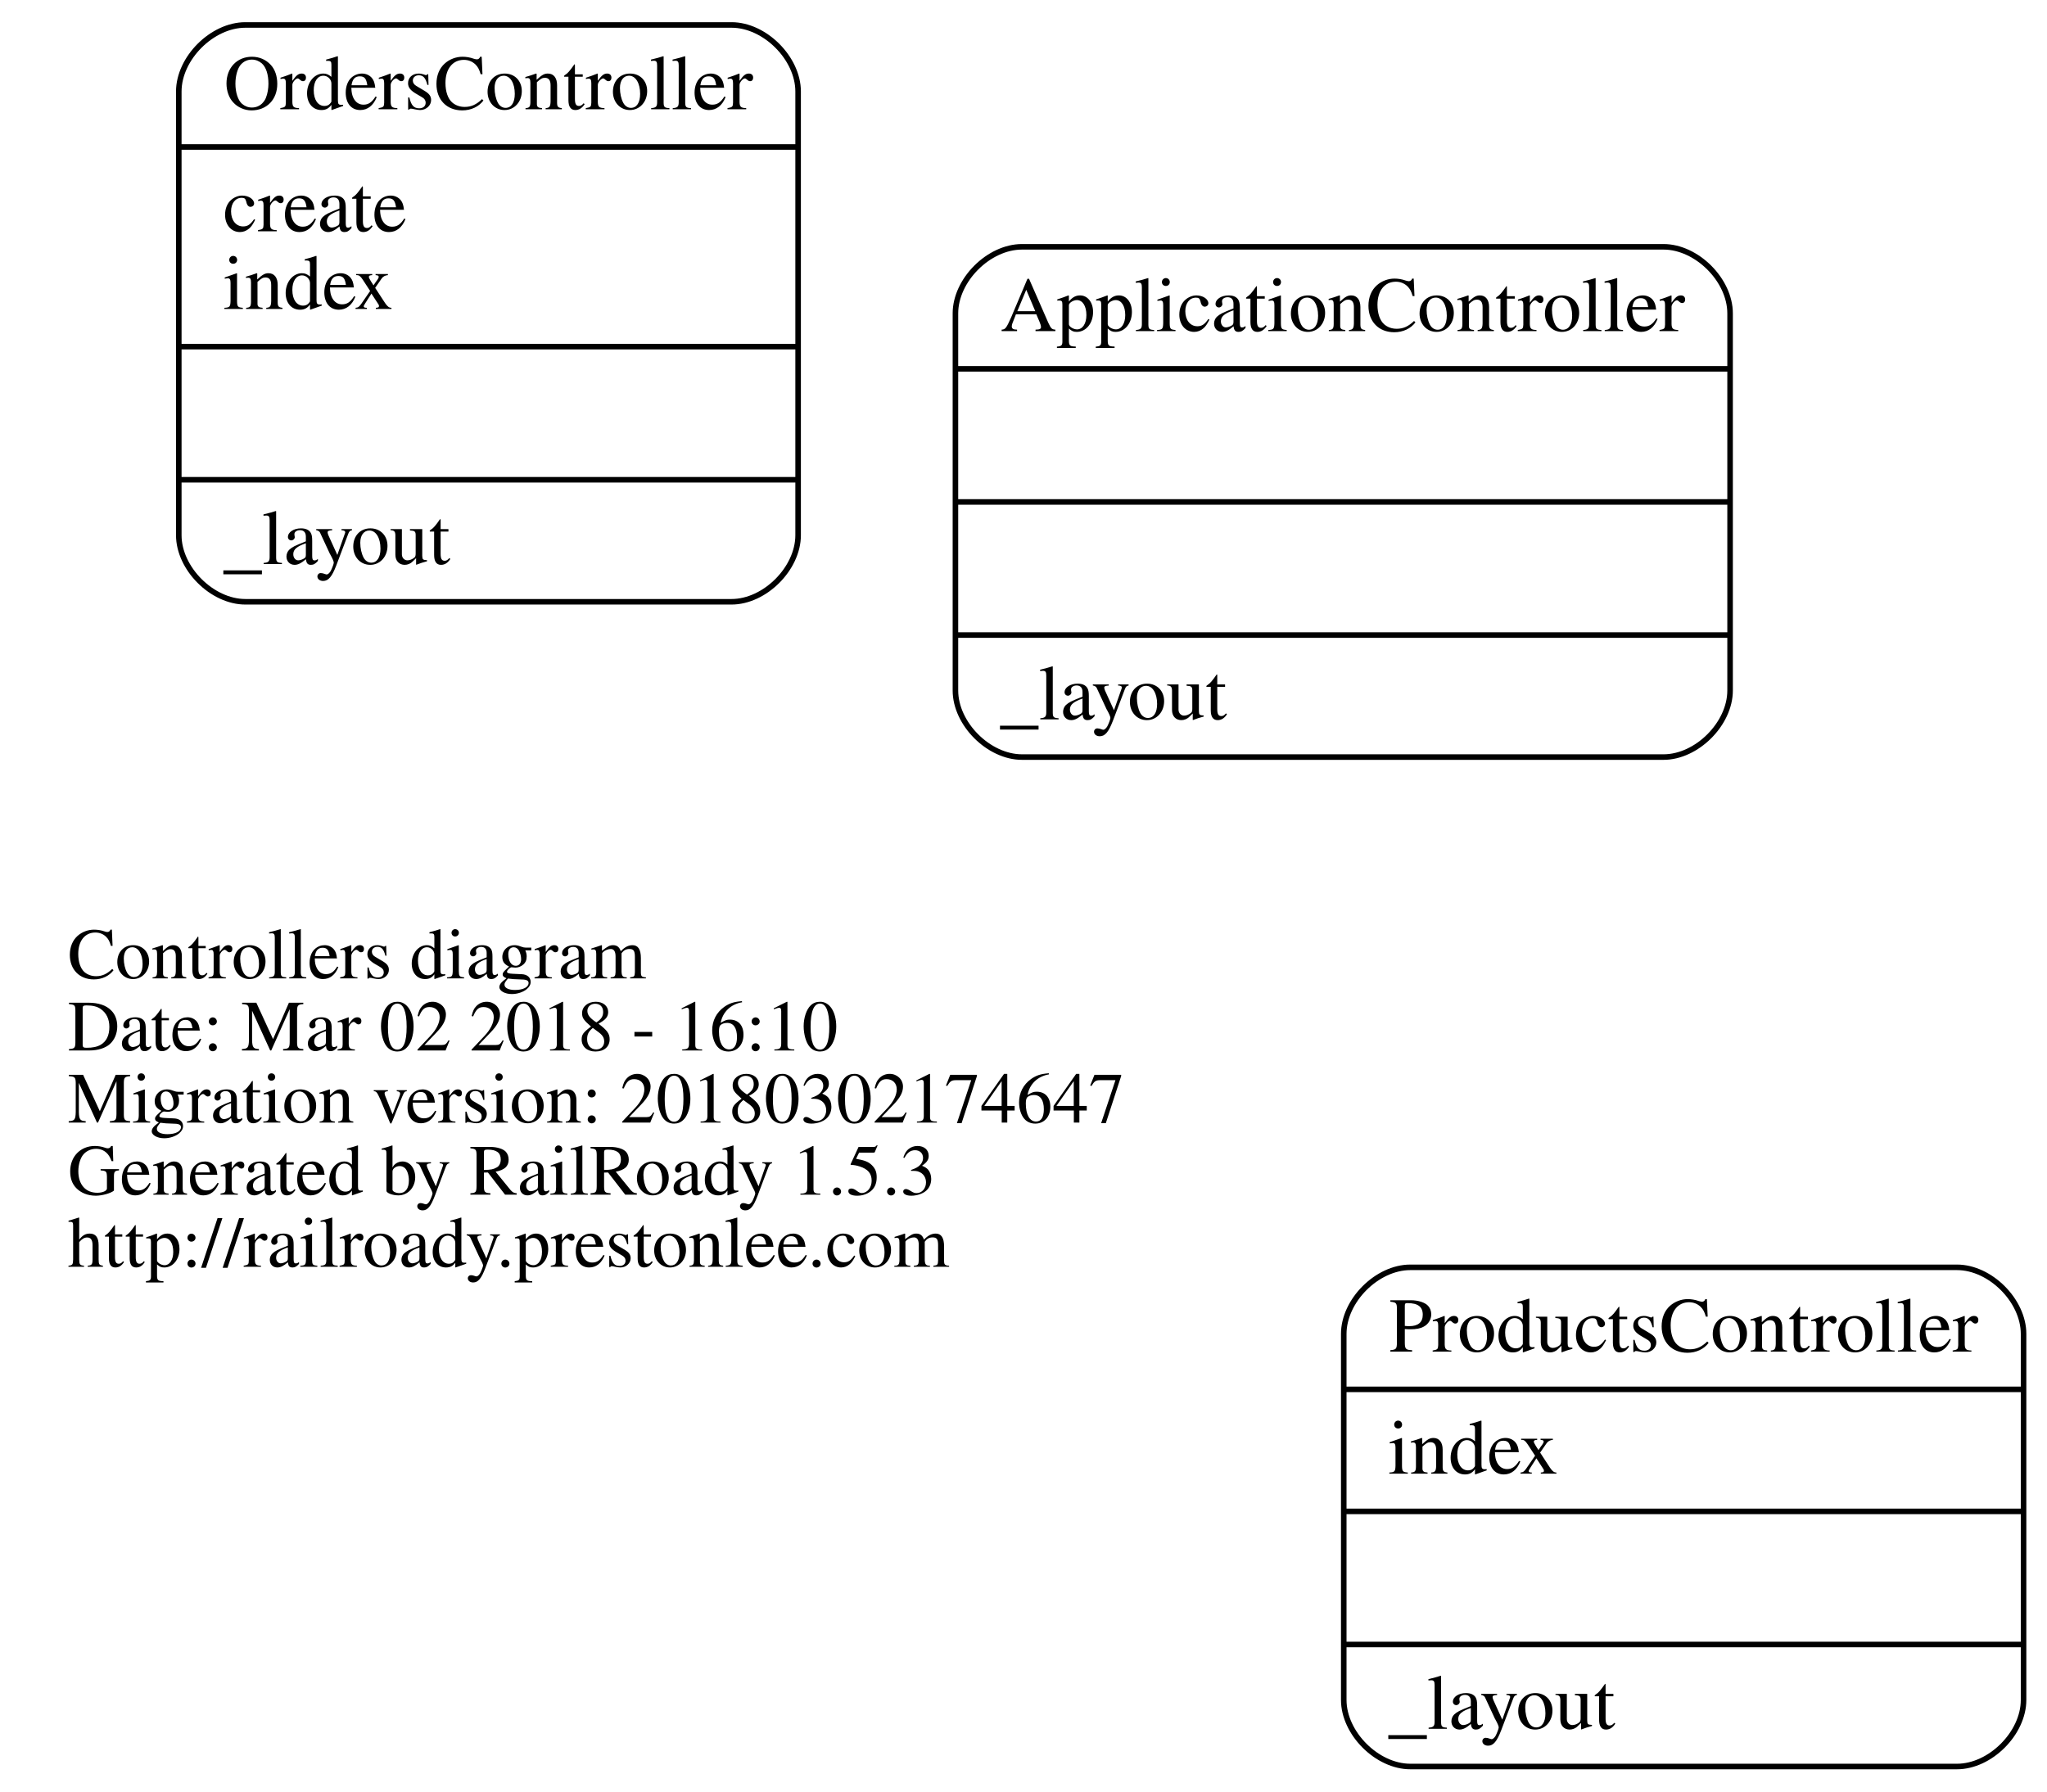
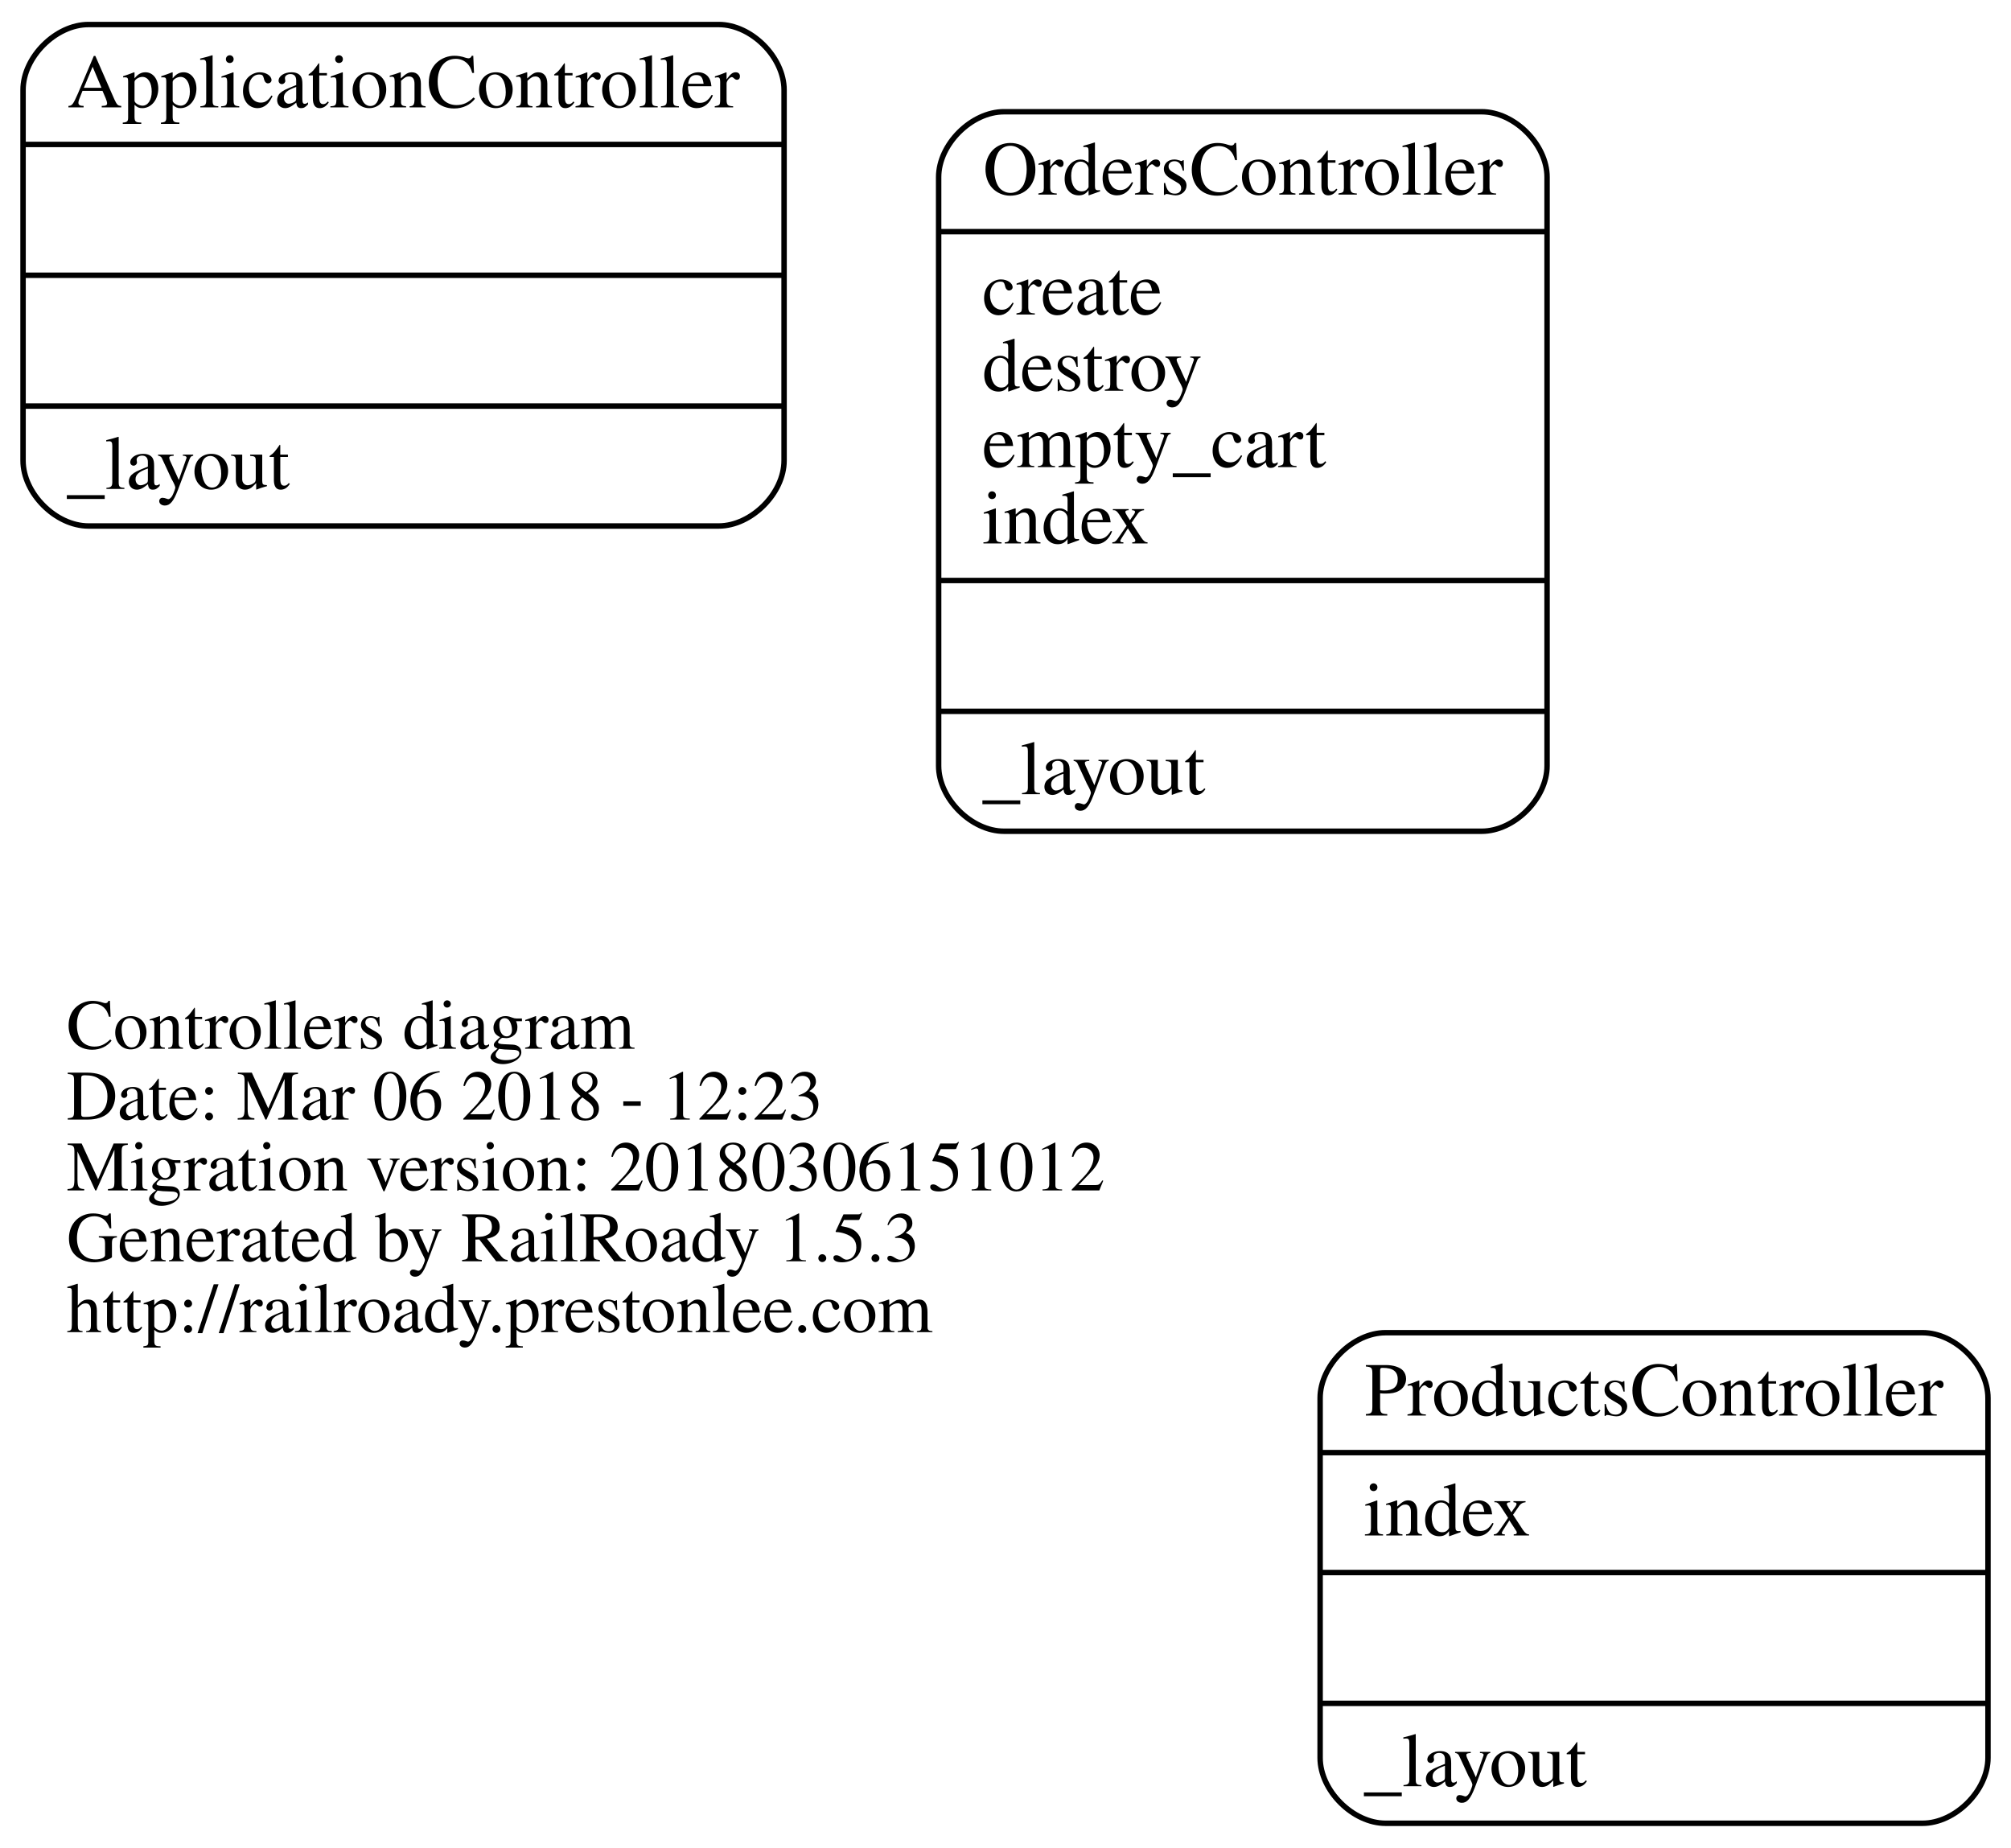
- <svg xmlns="http://www.w3.org/2000/svg" width="369pt" height="323pt" viewBox="0.00 0.00 368.54 323.00">
-   <g id="graph0" class="graph" transform="scale(1 1) rotate(0) translate(4 319)">
-     <polygon fill="transparent" stroke="transparent" points="-4,4 -4,-319 364.545,-319 364.545,4 -4,4" />
+ <svg xmlns="http://www.w3.org/2000/svg" width="369pt" height="339pt" viewBox="0.00 0.00 368.54 339.00">
+   <g id="graph0" class="graph" transform="scale(1 1) rotate(0) translate(4 335)">
+     <polygon fill="transparent" stroke="transparent" points="-4,4 -4,-335 364.545,-335 364.545,4 -4,4" />
    <g id="node1" class="node">
      <text text-anchor="start" x="8" y="-142.6" font-family="Times,serif" font-size="13.00" fill="#000000">Controllers diagram</text>
-       <text text-anchor="start" x="8" y="-129.6" font-family="Times,serif" font-size="13.00" fill="#000000">Date: Mar 02 2018 - 16:10</text>
-       <text text-anchor="start" x="8" y="-116.6" font-family="Times,serif" font-size="13.00" fill="#000000">Migration version: 20180302174647</text>
+       <text text-anchor="start" x="8" y="-129.6" font-family="Times,serif" font-size="13.00" fill="#000000">Date: Mar 06 2018 - 12:23</text>
+       <text text-anchor="start" x="8" y="-116.6" font-family="Times,serif" font-size="13.00" fill="#000000">Migration version: 20180306151012</text>
      <text text-anchor="start" x="8" y="-103.6" font-family="Times,serif" font-size="13.00" fill="#000000">Generated by RailRoady 1.5.3</text>
      <text text-anchor="start" x="8" y="-90.6" font-family="Times,serif" font-size="13.00" fill="#000000">http://railroady.prestonlee.com</text>
    </g>
    <g id="node2" class="node">
-       <path fill="none" stroke="#000000" d="M180,-182.5C180,-182.5 295.642,-182.5 295.642,-182.5 301.642,-182.5 307.642,-188.5 307.642,-194.5 307.642,-194.5 307.642,-262.5 307.642,-262.5 307.642,-268.5 301.642,-274.5 295.642,-274.5 295.642,-274.5 180,-274.5 180,-274.5 174,-274.5 168,-268.5 168,-262.5 168,-262.5 168,-194.5 168,-194.5 168,-188.5 174,-182.5 180,-182.5" />
-       <text text-anchor="middle" x="237.821" y="-259.3" font-family="Times,serif" font-size="14.00" fill="#000000">ApplicationController</text>
-       <polyline fill="none" stroke="#000000" points="168,-252.5 307.642,-252.5 " />
-       <polyline fill="none" stroke="#000000" points="168,-228.5 307.642,-228.5 " />
-       <polyline fill="none" stroke="#000000" points="168,-204.5 307.642,-204.5 " />
-       <text text-anchor="start" x="176" y="-189.3" font-family="Times,serif" font-size="14.00" fill="#000000">_layout</text>
+       <path fill="none" stroke="#000000" d="M12,-238.5C12,-238.5 127.642,-238.5 127.642,-238.5 133.642,-238.5 139.642,-244.5 139.642,-250.5 139.642,-250.5 139.642,-318.5 139.642,-318.5 139.642,-324.5 133.642,-330.5 127.642,-330.5 127.642,-330.5 12,-330.5 12,-330.5 6,-330.5 0,-324.5 0,-318.5 0,-318.5 0,-250.5 0,-250.5 0,-244.5 6,-238.5 12,-238.5" />
+       <text text-anchor="middle" x="69.821" y="-315.3" font-family="Times,serif" font-size="14.00" fill="#000000">ApplicationController</text>
+       <polyline fill="none" stroke="#000000" points="0,-308.5 139.642,-308.5 " />
+       <polyline fill="none" stroke="#000000" points="0,-284.5 139.642,-284.5 " />
+       <polyline fill="none" stroke="#000000" points="0,-260.5 139.642,-260.5 " />
+       <text text-anchor="start" x="8" y="-245.3" font-family="Times,serif" font-size="14.00" fill="#000000">_layout</text>
    </g>
    <g id="node3" class="node">
-       <path fill="none" stroke="#000000" d="M40,-210.5C40,-210.5 127.642,-210.5 127.642,-210.5 133.642,-210.5 139.642,-216.5 139.642,-222.5 139.642,-222.5 139.642,-302.5 139.642,-302.5 139.642,-308.5 133.642,-314.5 127.642,-314.5 127.642,-314.5 40,-314.5 40,-314.5 34,-314.5 28,-308.5 28,-302.5 28,-302.5 28,-222.5 28,-222.5 28,-216.5 34,-210.5 40,-210.5" />
-       <text text-anchor="middle" x="83.821" y="-299.3" font-family="Times,serif" font-size="14.00" fill="#000000">OrdersController</text>
-       <polyline fill="none" stroke="#000000" points="28,-292.5 139.642,-292.5 " />
-       <text text-anchor="start" x="36" y="-277.3" font-family="Times,serif" font-size="14.00" fill="#000000">create</text>
-       <text text-anchor="start" x="36" y="-263.3" font-family="Times,serif" font-size="14.00" fill="#000000">index</text>
-       <polyline fill="none" stroke="#000000" points="28,-256.5 139.642,-256.5 " />
-       <polyline fill="none" stroke="#000000" points="28,-232.5 139.642,-232.5 " />
-       <text text-anchor="start" x="36" y="-217.3" font-family="Times,serif" font-size="14.00" fill="#000000">_layout</text>
+       <path fill="none" stroke="#000000" d="M180,-182.5C180,-182.5 267.642,-182.5 267.642,-182.5 273.642,-182.5 279.642,-188.5 279.642,-194.5 279.642,-194.5 279.642,-302.5 279.642,-302.5 279.642,-308.5 273.642,-314.5 267.642,-314.5 267.642,-314.5 180,-314.5 180,-314.5 174,-314.5 168,-308.5 168,-302.5 168,-302.5 168,-194.5 168,-194.5 168,-188.5 174,-182.5 180,-182.5" />
+       <text text-anchor="middle" x="223.821" y="-299.3" font-family="Times,serif" font-size="14.00" fill="#000000">OrdersController</text>
+       <polyline fill="none" stroke="#000000" points="168,-292.5 279.642,-292.5 " />
+       <text text-anchor="start" x="176" y="-277.3" font-family="Times,serif" font-size="14.00" fill="#000000">create</text>
+       <text text-anchor="start" x="176" y="-263.3" font-family="Times,serif" font-size="14.00" fill="#000000">destroy</text>
+       <text text-anchor="start" x="176" y="-249.3" font-family="Times,serif" font-size="14.00" fill="#000000">empty_cart</text>
+       <text text-anchor="start" x="176" y="-235.3" font-family="Times,serif" font-size="14.00" fill="#000000">index</text>
+       <polyline fill="none" stroke="#000000" points="168,-228.5 279.642,-228.5 " />
+       <polyline fill="none" stroke="#000000" points="168,-204.5 279.642,-204.5 " />
+       <text text-anchor="start" x="176" y="-189.3" font-family="Times,serif" font-size="14.00" fill="#000000">_layout</text>
    </g>
    <g id="node4" class="node">
      <path fill="none" stroke="#000000" d="M250,-.5C250,-.5 348.545,-.5 348.545,-.5 354.545,-.5 360.545,-6.5 360.545,-12.5 360.545,-12.5 360.545,-78.5 360.545,-78.5 360.545,-84.5 354.545,-90.5 348.545,-90.5 348.545,-90.5 250,-90.5 250,-90.5 244,-90.5 238,-84.5 238,-78.5 238,-78.5 238,-12.5 238,-12.5 238,-6.5 244,-.5 250,-.5" />
      <text text-anchor="middle" x="299.272" y="-75.3" font-family="Times,serif" font-size="14.00" fill="#000000">ProductsController</text>
      <polyline fill="none" stroke="#000000" points="238,-68.5 360.545,-68.5 " />
      <text text-anchor="start" x="246" y="-53.3" font-family="Times,serif" font-size="14.00" fill="#000000">index</text>
      <polyline fill="none" stroke="#000000" points="238,-46.5 360.545,-46.5 " />
      <polyline fill="none" stroke="#000000" points="238,-22.5 360.545,-22.5 " />
      <text text-anchor="start" x="246" y="-7.3" font-family="Times,serif" font-size="14.00" fill="#000000">_layout</text>
    </g>
  </g>
</svg>
